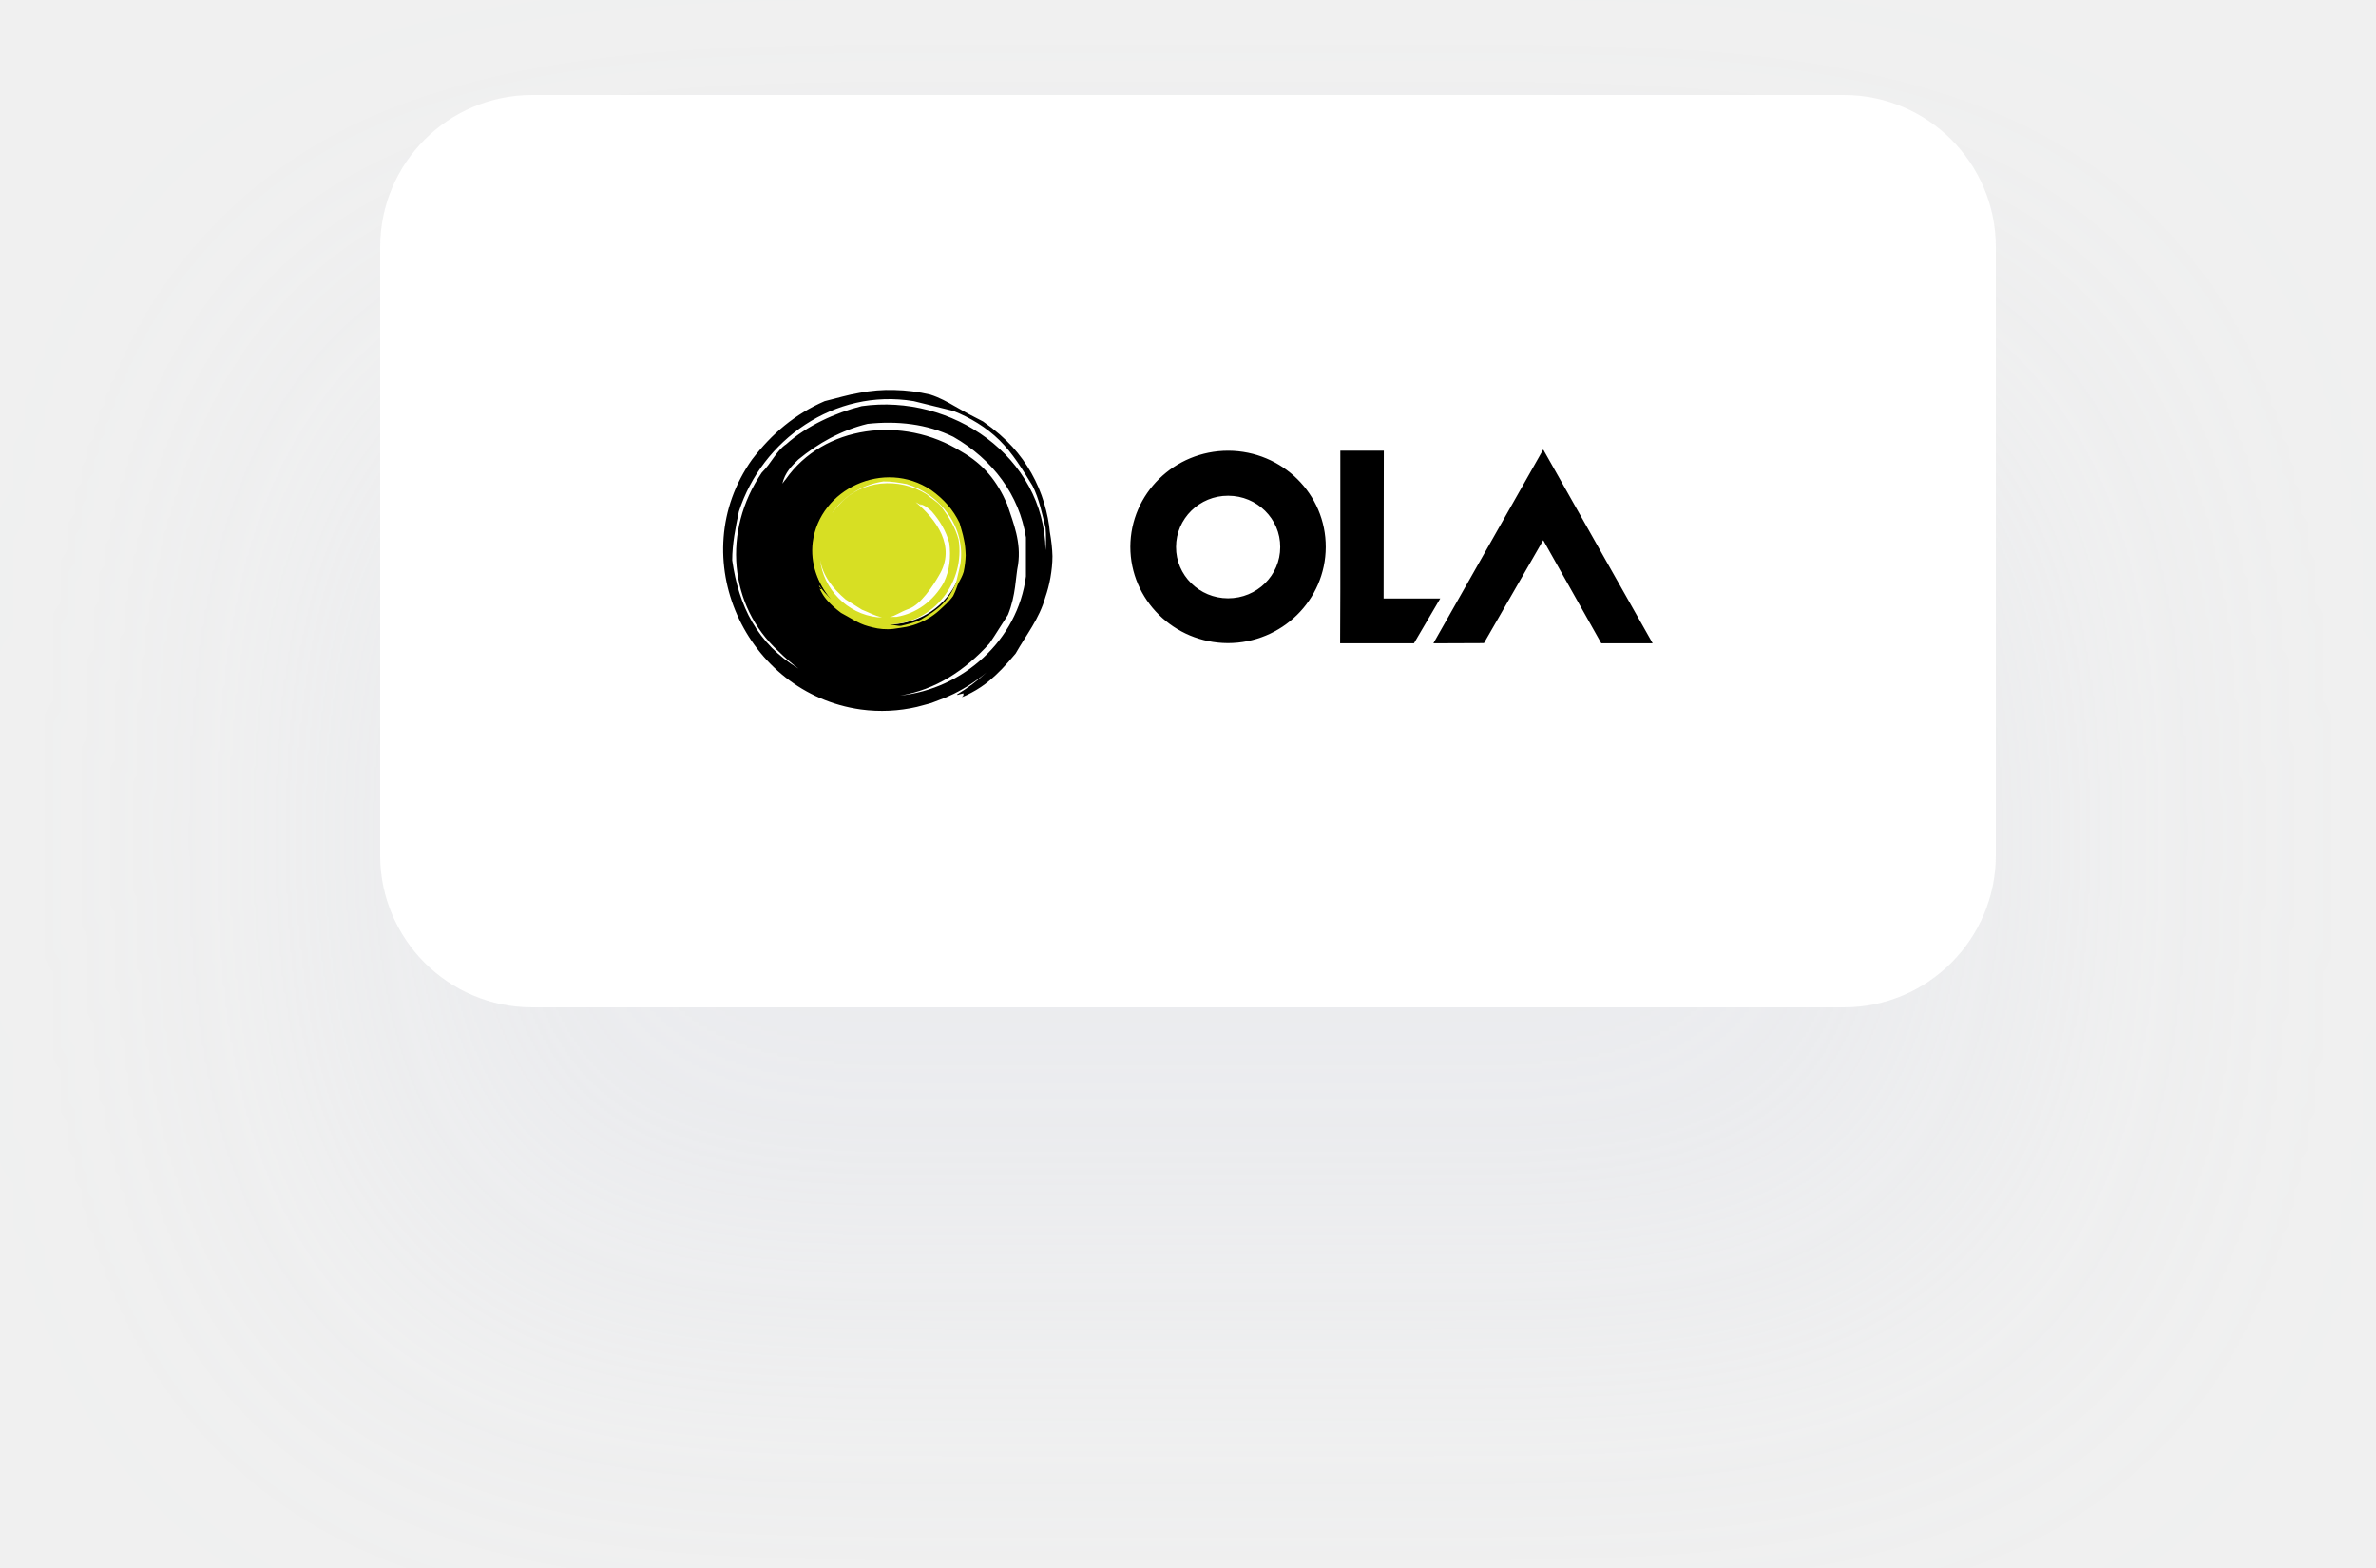
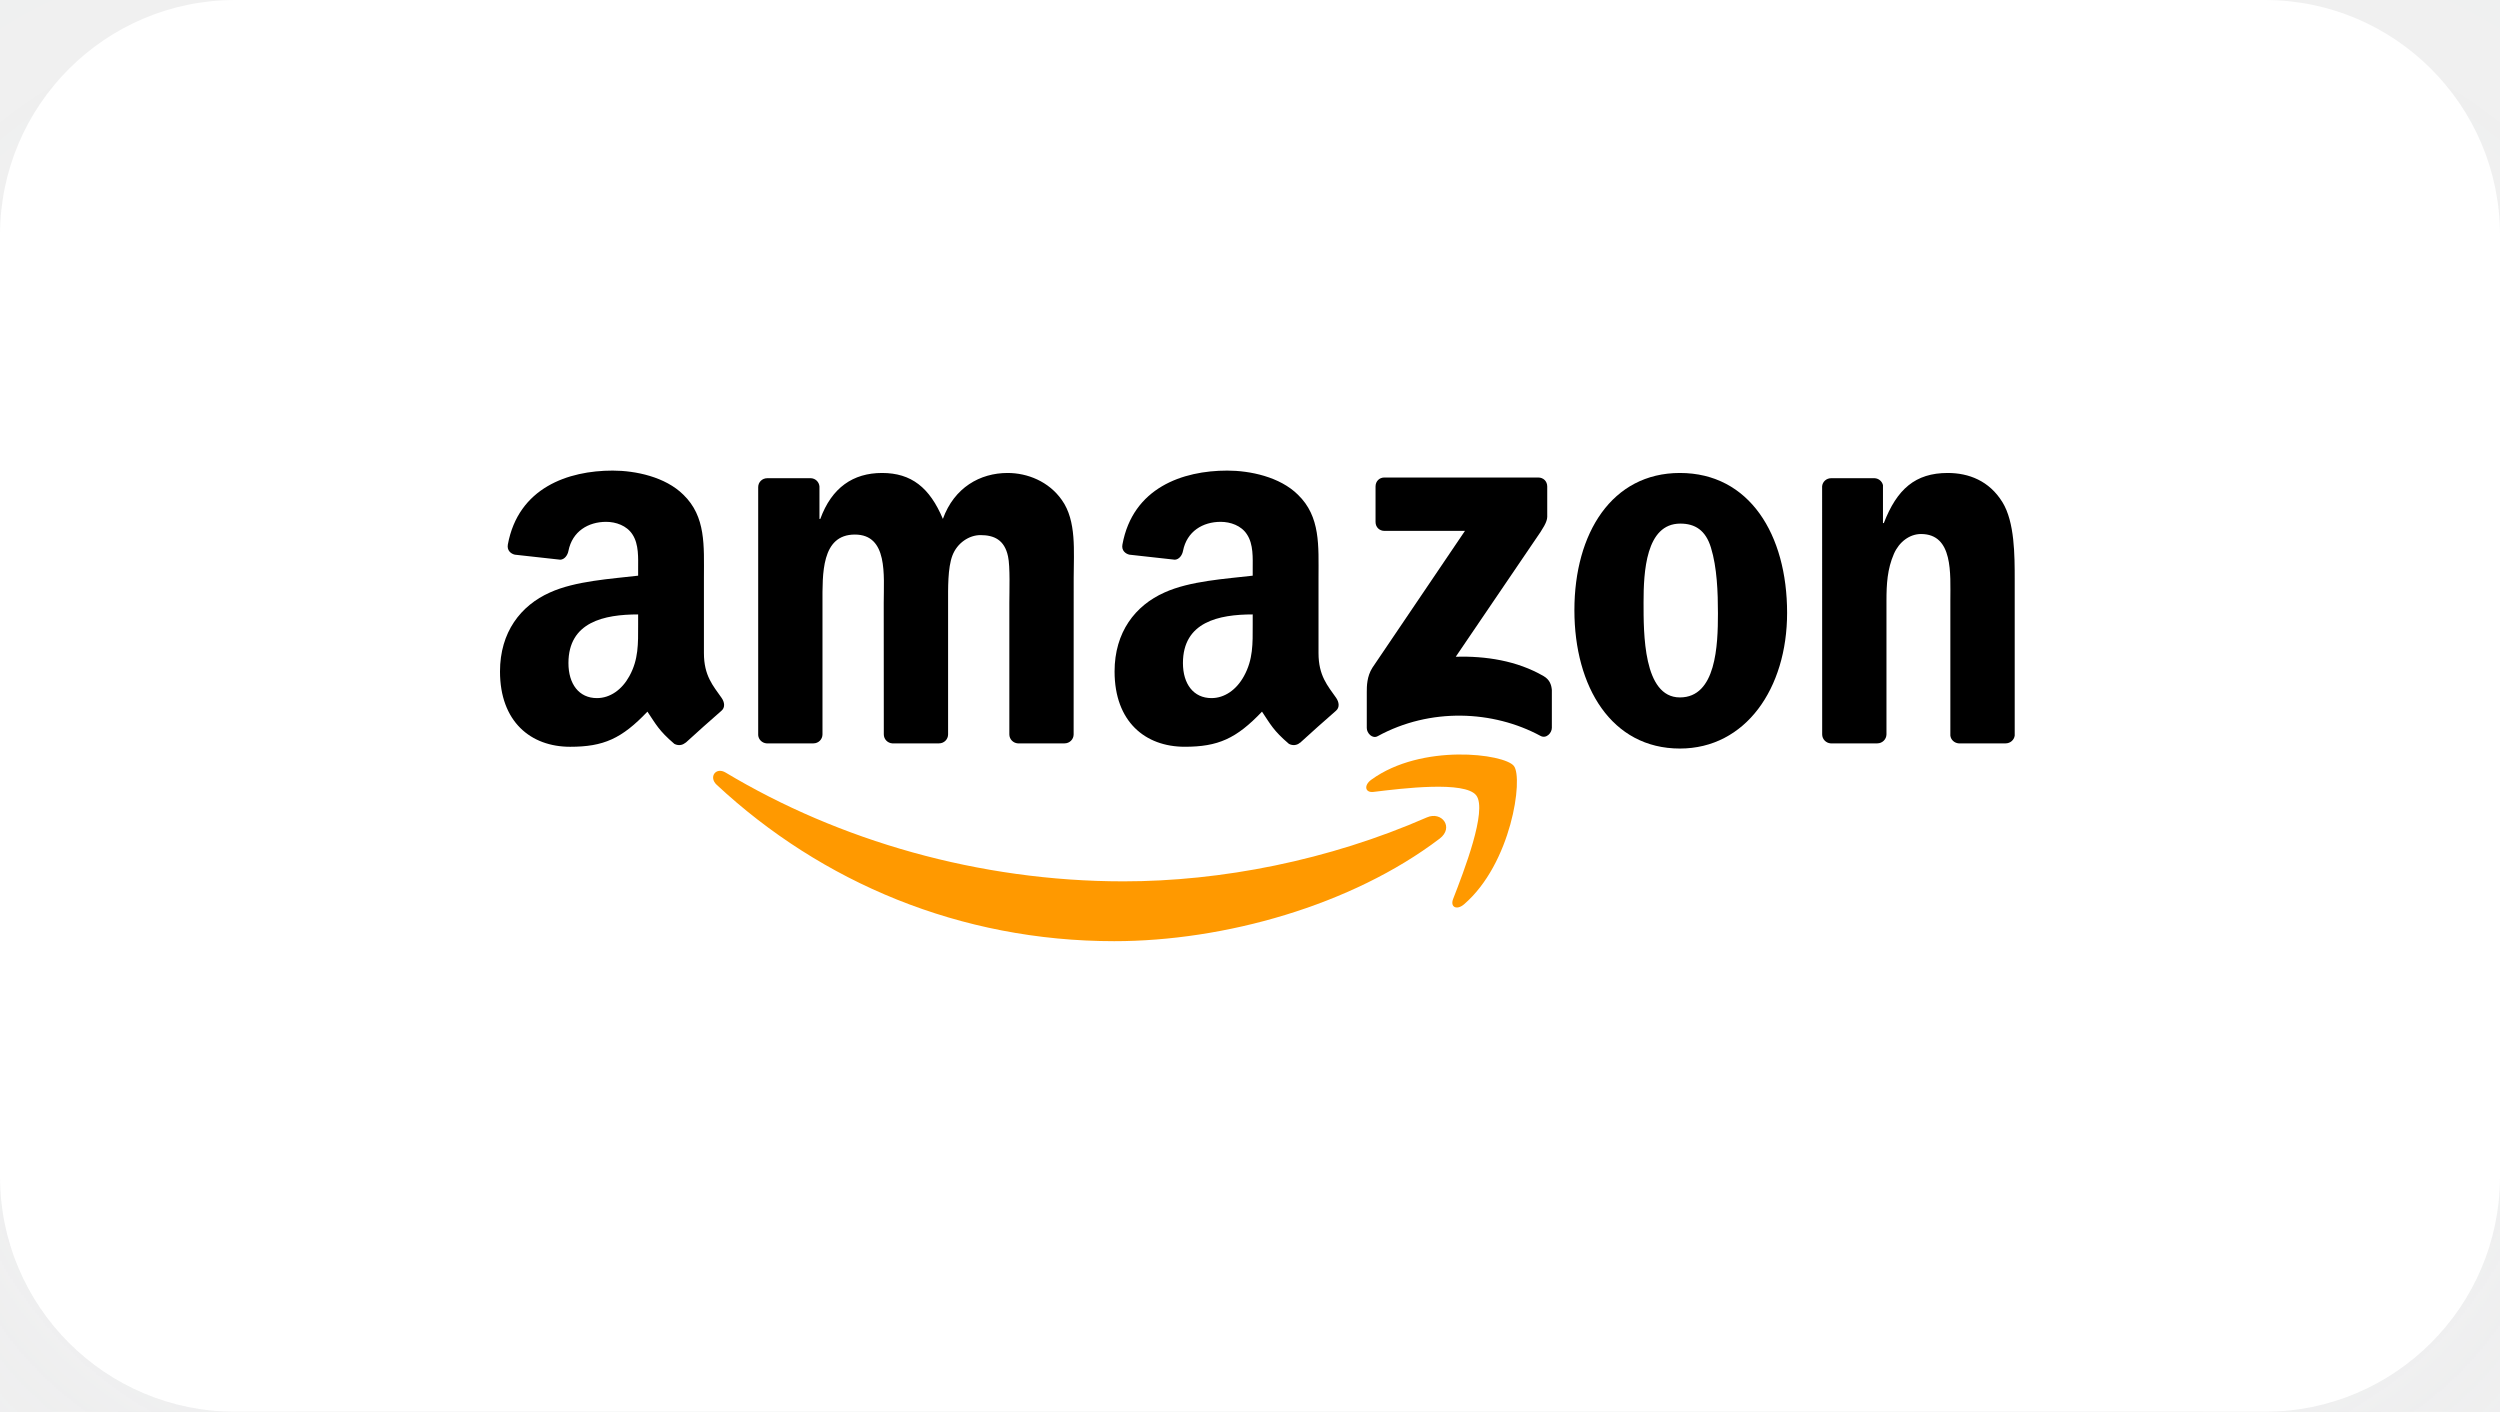
- <svg xmlns="http://www.w3.org/2000/svg" width="250" height="165" viewBox="0 0 250 165" fill="none">
-   <g filter="url(#filter0_d_527_195)">
-     <rect x="40" y="10" width="170" height="96" rx="16" fill="white" />
-   </g>
-   <g clip-path="url(#clip0_527_195)">
-     <path fill-rule="evenodd" clip-rule="evenodd" d="M162.376 56.841L156.139 67.675L150.817 67.696L162.376 47.304L173.892 67.696H168.486L162.376 56.84V56.841ZM145.581 62.98H151.541L148.774 67.696H141.006L141.027 61.953V47.429H145.603L145.582 62.98H145.581ZM129.235 47.43C134.918 47.452 139.516 51.978 139.495 57.573C139.474 63.148 134.876 67.675 129.192 67.675C123.53 67.654 118.933 63.128 118.933 57.531C118.954 51.956 123.551 47.43 129.235 47.43ZM129.214 62.96C132.257 62.96 134.704 60.549 134.704 57.573C134.726 54.598 132.257 52.166 129.235 52.166C126.212 52.145 123.743 54.577 123.743 57.553C123.722 60.528 126.191 62.96 129.213 62.96H129.214ZM110.461 55.963C110.398 55.124 110.184 54.014 109.865 52.946C109.208 50.74 108.066 48.712 106.523 47.014C105.714 46.134 104.8 45.316 103.436 44.352C102.396 43.835 101.374 43.283 100.372 42.697C99.712 42.32 98.924 41.857 97.882 41.523C96.646 41.229 95.383 41.067 94.113 41.041C92.88 40.999 91.644 41.105 90.453 41.335C89.196 41.544 88.153 41.879 86.77 42.214C83.64 43.577 81.214 45.63 79.128 48.356C71.848 58.603 78.426 72.96 90.58 74.657C92.581 74.93 94.582 74.825 96.476 74.385L97.817 74.029C97.859 74.008 97.924 73.986 97.966 73.986L99.499 73.4C99.583 73.357 99.648 73.336 99.733 73.295L100.372 73.001C101.597 72.392 102.747 71.639 103.798 70.76C102.841 71.636 101.8 72.415 100.691 73.085L100.754 73.128C100.968 73.064 101.159 73.001 101.372 72.96C101.372 72.96 101.372 73.295 101.329 73.232C100.989 73.484 101.521 73.253 102.202 72.896C102.884 72.54 103.543 72.099 104.139 71.597C105.012 70.864 105.778 70.067 106.864 68.768C107.97 66.819 109.355 65.121 109.993 62.837C110.206 62.229 110.397 61.517 110.526 60.783C110.652 60.05 110.739 59.295 110.739 58.52C110.717 57.744 110.632 56.947 110.461 55.963ZM94.71 73.191C98.435 72.603 101.563 70.529 104.118 67.7C104.821 66.672 105.374 65.729 106.055 64.702C106.906 62.606 106.843 60.741 107.119 59.422C107.46 57.031 106.651 55.104 105.97 53.05C104.927 50.66 103.543 48.88 101.117 47.496C94.986 43.682 86.642 44.749 82.662 50.451C82.641 50.451 82.534 50.597 82.321 50.891C82.598 49.718 83.301 49.026 84.002 48.355C86.089 46.636 88.516 45.273 91.283 44.604C94.413 44.268 97.519 44.604 100.307 45.966C104.48 48.355 107.247 52.107 107.949 56.549V60.657C107.077 67.385 101.329 72.499 94.71 73.191ZM110.015 57.891C109.865 48.041 100.138 41.397 90.665 42.739C87.898 43.43 84.875 44.813 82.725 46.742C81.682 47.432 81.193 48.712 80.15 49.738C75.977 55.879 76.702 63.739 81.895 68.518C82.561 69.182 83.272 69.798 84.023 70.362C79.682 67.741 77.723 63.779 77.042 58.961C77.042 57.241 77.383 55.544 77.744 53.825C80.172 46.301 87.813 40.831 96.136 42.214C97.52 42.55 98.904 42.906 100.309 43.242C102.054 43.932 103.778 44.96 105.162 46.323C106.546 47.684 107.589 49.403 108.632 51.1C109.334 52.463 109.675 54.181 110.016 55.544C110.079 56.319 110.079 57.116 110.016 57.892L110.015 57.891Z" fill="black" />
-     <path fill-rule="evenodd" clip-rule="evenodd" d="M101.373 58.038C101.373 62.272 97.839 65.709 93.476 65.709C89.113 65.709 85.579 62.272 85.579 58.038C85.579 53.805 89.112 50.368 93.476 50.368C97.839 50.368 101.373 53.805 101.373 58.039V58.038Z" fill="white" />
-     <path fill-rule="evenodd" clip-rule="evenodd" d="M101.416 56.739C101.309 56.152 101.139 55.691 100.969 55.042C100.287 53.616 99.287 52.506 97.967 51.562C93.029 48.273 86.238 51.437 85.516 57.054C85.239 59.276 86.027 61.414 87.431 63.049C87.005 62.608 86.538 62.148 86.218 61.623L86.176 61.665C86.218 61.791 86.389 61.875 86.431 62C86.431 62 86.26 62 86.304 61.979C86.176 61.833 86.283 62.064 86.473 62.377C86.644 62.692 86.857 62.986 87.112 63.258C87.474 63.657 87.857 64.013 88.496 64.495C89.433 64.976 90.263 65.605 91.348 65.898C91.646 65.983 91.987 66.066 92.328 66.129C92.689 66.193 93.03 66.214 93.413 66.214C93.775 66.214 94.158 66.171 94.626 66.087C95.109 66.029 95.586 65.931 96.052 65.794C97.094 65.478 98.053 64.934 98.862 64.201C99.267 63.824 99.842 63.342 100.288 62.713C100.651 62.001 100.693 61.644 100.864 61.33C101.033 61.015 101.246 60.659 101.396 60.177C101.518 59.605 101.589 59.023 101.609 58.438C101.587 57.851 101.545 57.285 101.417 56.74L101.416 56.739ZM96.349 52.841C97.073 53.26 97.18 53.323 96.796 53.051C97.35 53.176 97.691 53.491 98.031 53.805C98.861 54.749 99.542 55.859 99.882 57.137C100.074 58.583 99.925 60.029 99.308 61.308C98.202 63.257 96.435 64.556 94.327 64.912C94.093 64.912 93.838 64.912 93.603 64.934C94.2 64.829 94.583 64.451 95.668 64.053C96.838 63.634 98.159 61.686 98.798 60.553C100.671 57.472 98.457 54.622 96.349 52.841ZM92.348 64.954C89.113 64.619 86.622 61.958 86.282 58.876C86.579 60.596 87.601 61.915 88.984 63.089C89.475 63.404 90.197 63.844 90.687 64.158C91.518 64.473 92.007 64.808 92.816 64.955H92.348V64.954ZM101.053 59.359C100.906 60.009 100.756 60.637 100.606 61.287C100.287 62.084 99.819 62.901 99.181 63.55C98.542 64.201 97.733 64.703 96.925 65.186C96.286 65.52 95.477 65.688 94.817 65.855C94.433 65.897 93.987 65.73 93.603 65.709C98.329 65.583 101.564 61.162 100.862 56.781C100.521 55.503 99.84 54.392 99.01 53.281C98.67 52.799 98.009 52.506 97.52 52.023C94.561 50.159 90.645 50.536 88.41 52.988C88.097 53.31 87.805 53.653 87.537 54.014C88.73 52.254 90.645 51.018 92.944 50.661C93.753 50.64 94.583 50.788 95.391 50.934C98.968 52.023 101.629 55.503 101.053 59.36V59.359Z" fill="#D7DF23" />
+ <svg xmlns="http://www.w3.org/2000/svg" width="170" height="96" viewBox="0 0 170 96" fill="none">
+   <g clip-path="url(#clip0_527_202)">
+     <g filter="url(#filter0_d_527_202)">
+       <rect width="170" height="96" rx="16" fill="white" />
+     </g>
+     <g clip-path="url(#clip1_527_202)">
+       <path fill-rule="evenodd" clip-rule="evenodd" d="M97.899 57.025C91.914 61.573 83.238 64 75.769 64C65.295 64 55.866 60.006 48.733 53.364C48.172 52.842 48.675 52.13 49.347 52.537C57.045 57.154 66.564 59.932 76.396 59.932C83.027 59.932 90.322 58.518 97.029 55.583C98.043 55.139 98.89 56.267 97.899 57.025Z" fill="#FF9900" />
+       <path fill-rule="evenodd" clip-rule="evenodd" d="M100.388 54.09C99.626 53.082 95.33 53.614 93.403 53.849C92.815 53.923 92.725 53.396 93.254 53.017C96.675 50.535 102.289 51.252 102.943 52.084C103.598 52.92 102.773 58.721 99.558 61.49C99.065 61.915 98.594 61.689 98.814 61.125C99.536 59.267 101.154 55.102 100.388 54.09Z" fill="#FF9900" />
+       <path fill-rule="evenodd" clip-rule="evenodd" d="M93.537 35.494V33.082C93.537 32.716 93.806 32.471 94.129 32.471H104.607C104.943 32.471 105.212 32.721 105.212 33.082V35.148C105.207 35.494 104.925 35.947 104.423 36.664L98.993 44.656C101.011 44.605 103.141 44.915 104.97 45.978C105.382 46.218 105.494 46.569 105.526 46.916V49.491C105.526 49.842 105.149 50.253 104.755 50.041C101.531 48.298 97.249 48.109 93.685 50.059C93.322 50.263 92.941 49.856 92.941 49.505V47.059C92.941 46.666 92.945 45.996 93.326 45.4L99.617 36.1H94.142C93.806 36.1 93.537 35.855 93.537 35.494Z" fill="black" />
+       <path fill-rule="evenodd" clip-rule="evenodd" d="M55.315 50.549H52.127C51.822 50.526 51.58 50.29 51.557 49.99V33.123C51.557 32.786 51.831 32.518 52.172 32.518H55.144C55.454 32.532 55.7 32.777 55.723 33.082V35.286H55.781C56.557 33.156 58.014 32.162 59.978 32.162C61.973 32.162 63.219 33.156 64.116 35.286C64.887 33.156 66.64 32.162 68.519 32.162C69.855 32.162 71.316 32.73 72.209 34.006C73.217 35.425 73.011 37.487 73.011 39.294L73.007 49.939C73.007 50.276 72.733 50.549 72.392 50.549H69.209C68.891 50.526 68.635 50.263 68.635 49.939V41C68.635 40.288 68.698 38.513 68.546 37.838C68.308 36.706 67.595 36.387 66.671 36.387C65.9 36.387 65.093 36.918 64.766 37.769C64.439 38.619 64.47 40.043 64.47 41V49.939C64.47 50.276 64.197 50.549 63.856 50.549H60.672C60.35 50.526 60.099 50.263 60.099 49.939L60.094 41C60.094 39.118 60.395 36.35 58.13 36.35C55.839 36.35 55.929 39.049 55.929 41V49.939C55.929 50.276 55.655 50.549 55.315 50.549" fill="black" />
+       <path fill-rule="evenodd" clip-rule="evenodd" d="M114.233 32.162C118.963 32.162 121.523 36.35 121.523 41.675C121.523 46.819 118.694 50.901 114.233 50.901C109.588 50.901 107.059 46.713 107.059 41.494C107.059 36.243 109.619 32.162 114.233 32.162ZM114.26 35.605C111.91 35.605 111.762 38.906 111.762 40.963C111.762 43.024 111.731 47.425 114.233 47.425C116.703 47.425 116.82 43.875 116.82 41.712C116.82 40.288 116.761 38.587 116.344 37.237C115.986 36.063 115.273 35.605 114.26 35.605Z" fill="black" />
+       <path fill-rule="evenodd" clip-rule="evenodd" d="M127.656 50.549H124.482C124.164 50.526 123.908 50.263 123.908 49.939L123.904 33.068C123.931 32.758 124.195 32.518 124.518 32.518H127.473C127.75 32.532 127.979 32.726 128.042 32.989V35.569H128.1C128.992 33.262 130.243 32.162 132.445 32.162C133.875 32.162 135.269 32.693 136.166 34.149C137 35.499 137 37.769 137 39.4V50.018C136.964 50.313 136.7 50.549 136.386 50.549H133.189C132.898 50.526 132.655 50.304 132.624 50.018V40.856C132.624 39.012 132.83 36.313 130.629 36.313C129.853 36.313 129.14 36.849 128.786 37.662C128.338 38.693 128.28 39.719 128.28 40.856V49.939C128.275 50.276 127.997 50.549 127.656 50.549" fill="black" />
+       <path fill-rule="evenodd" clip-rule="evenodd" d="M85.184 42.493C85.184 43.773 85.215 44.841 84.588 45.978C84.081 46.902 83.274 47.471 82.382 47.471C81.158 47.471 80.44 46.509 80.44 45.09C80.44 42.289 82.875 41.781 85.184 41.781V42.493ZM88.399 50.503C88.188 50.697 87.883 50.711 87.645 50.581C86.587 49.676 86.395 49.255 85.816 48.391C84.068 50.23 82.826 50.78 80.561 50.78C77.876 50.78 75.791 49.075 75.791 45.659C75.791 42.992 77.19 41.175 79.189 40.288C80.92 39.502 83.337 39.363 85.184 39.146V38.721C85.184 37.94 85.242 37.015 84.794 36.34C84.408 35.735 83.664 35.485 83.005 35.485C81.79 35.485 80.709 36.128 80.445 37.459C80.391 37.755 80.18 38.046 79.889 38.06L76.8 37.718C76.54 37.658 76.248 37.44 76.325 37.029C77.033 33.165 80.422 32 83.453 32C85.005 32 87.031 32.425 88.255 33.636C89.806 35.129 89.659 37.121 89.659 39.289V44.411C89.659 45.95 90.277 46.625 90.86 47.457C91.062 47.753 91.107 48.109 90.847 48.331C90.197 48.89 89.04 49.93 88.403 50.512L88.399 50.503" fill="black" />
+       <path fill-rule="evenodd" clip-rule="evenodd" d="M43.393 42.493C43.393 43.773 43.424 44.841 42.797 45.978C42.29 46.902 41.487 47.471 40.591 47.471C39.367 47.471 38.654 46.51 38.654 45.09C38.654 42.289 41.088 41.781 43.393 41.781V42.493ZM46.608 50.503C46.397 50.697 46.092 50.711 45.854 50.582C44.796 49.676 44.608 49.255 44.025 48.391C42.277 50.23 41.039 50.781 38.77 50.781C36.089 50.781 34 49.075 34 45.659C34 42.992 35.403 41.175 37.398 40.288C39.129 39.502 41.546 39.364 43.393 39.146V38.721C43.393 37.94 43.451 37.015 43.007 36.341C42.617 35.735 41.873 35.485 41.218 35.485C40.003 35.485 38.918 36.128 38.654 37.459C38.6 37.755 38.389 38.046 38.102 38.06L35.009 37.718C34.749 37.658 34.462 37.441 34.533 37.029C35.246 33.165 38.632 32 41.662 32C43.214 32 45.24 32.425 46.464 33.636C48.016 35.13 47.867 37.122 47.867 39.29V44.411C47.867 45.95 48.486 46.625 49.069 47.457C49.275 47.753 49.32 48.109 49.06 48.331C48.41 48.89 47.253 49.93 46.617 50.512L46.608 50.503" fill="black" />
+     </g>
  </g>
  <defs>
-     <filter id="filter0_d_527_195" x="0" y="0" width="250" height="176" filterUnits="userSpaceOnUse" color-interpolation-filters="sRGB">
+     <filter id="filter0_d_527_202" x="-40" y="-10" width="250" height="176" filterUnits="userSpaceOnUse" color-interpolation-filters="sRGB">
      <feFlood flood-opacity="0" result="BackgroundImageFix" />
      <feColorMatrix in="SourceAlpha" type="matrix" values="0 0 0 0 0 0 0 0 0 0 0 0 0 0 0 0 0 0 127 0" result="hardAlpha" />
      <feOffset dy="30" />
      <feGaussianBlur stdDeviation="20" />
      <feColorMatrix type="matrix" values="0 0 0 0 0.831 0 0 0 0 0.851 0 0 0 0 0.91 0 0 0 0.2 0" />
-       <feBlend mode="normal" in2="BackgroundImageFix" result="effect1_dropShadow_527_195" />
-       <feBlend mode="normal" in="SourceGraphic" in2="effect1_dropShadow_527_195" result="shape" />
+       <feBlend mode="normal" in2="BackgroundImageFix" result="effect1_dropShadow_527_202" />
+       <feBlend mode="normal" in="SourceGraphic" in2="effect1_dropShadow_527_202" result="shape" />
    </filter>
-     <clipPath id="clip0_527_195">
-       <rect width="98" height="34" fill="white" transform="translate(76 41)" />
+     <clipPath id="clip0_527_202">
+       <rect width="170" height="96" fill="white" />
+     </clipPath>
+     <clipPath id="clip1_527_202">
+       <rect width="103" height="32" fill="white" transform="translate(34 32)" />
    </clipPath>
  </defs>
</svg>
